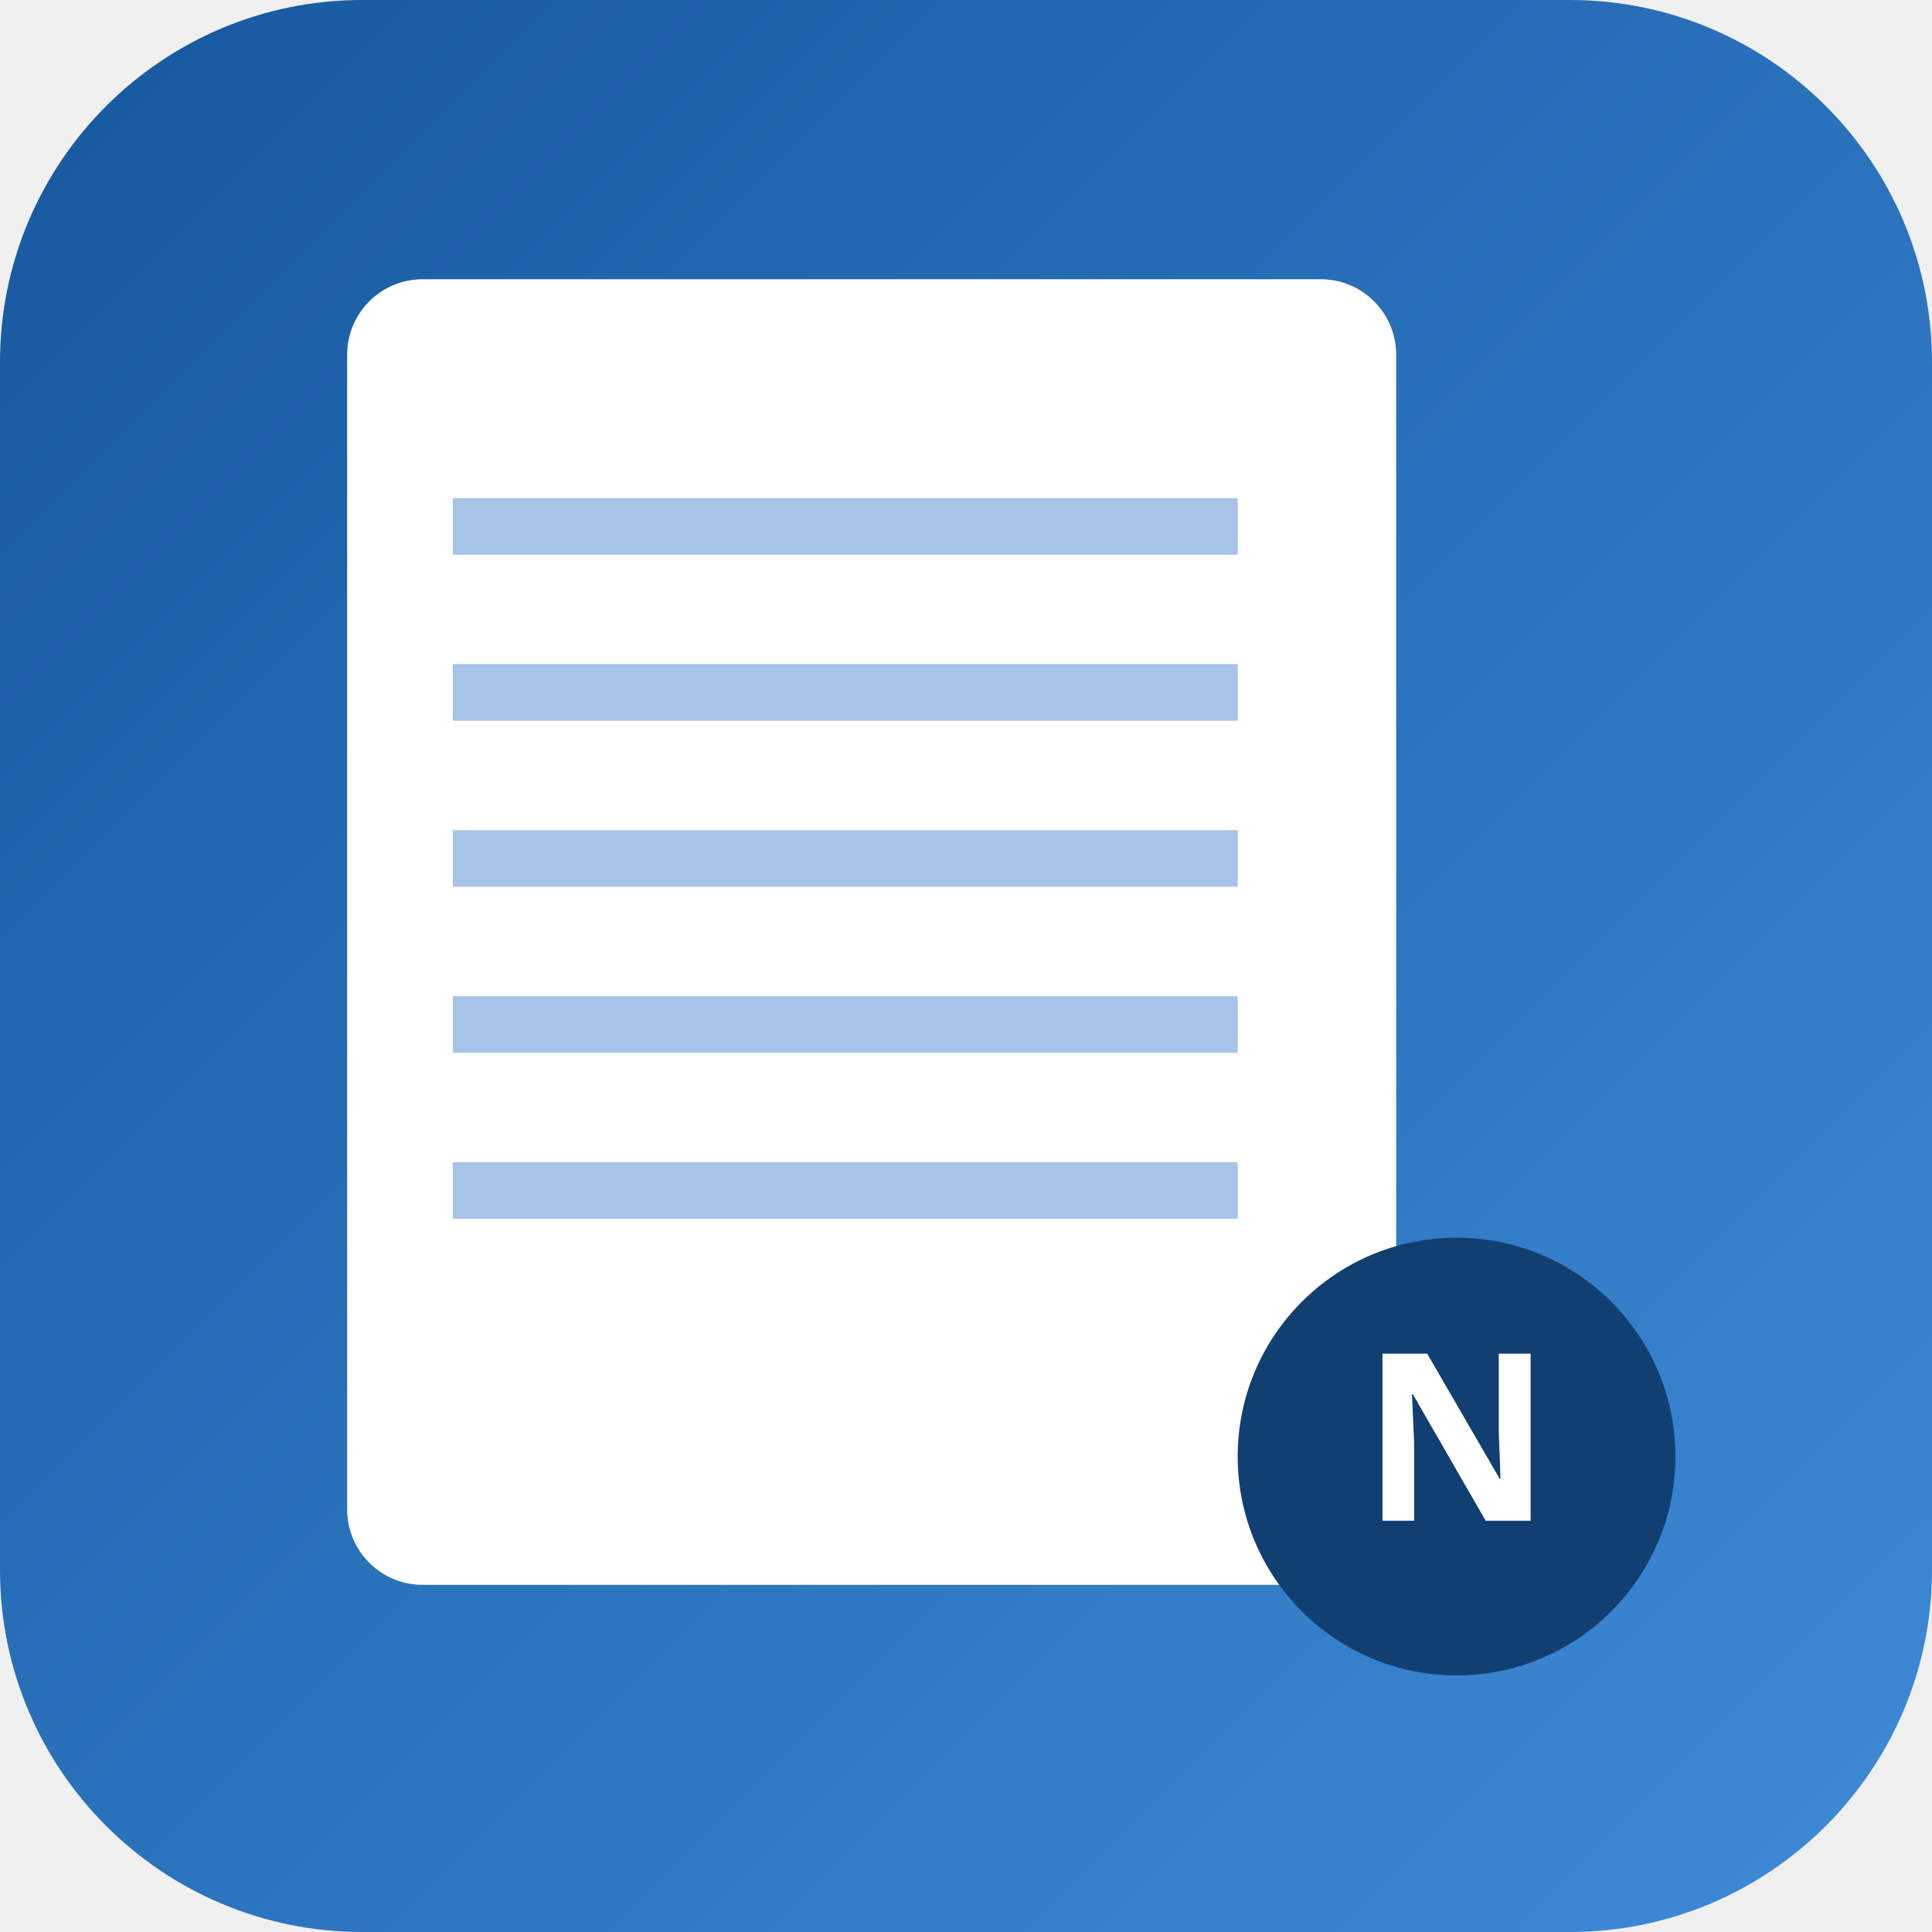
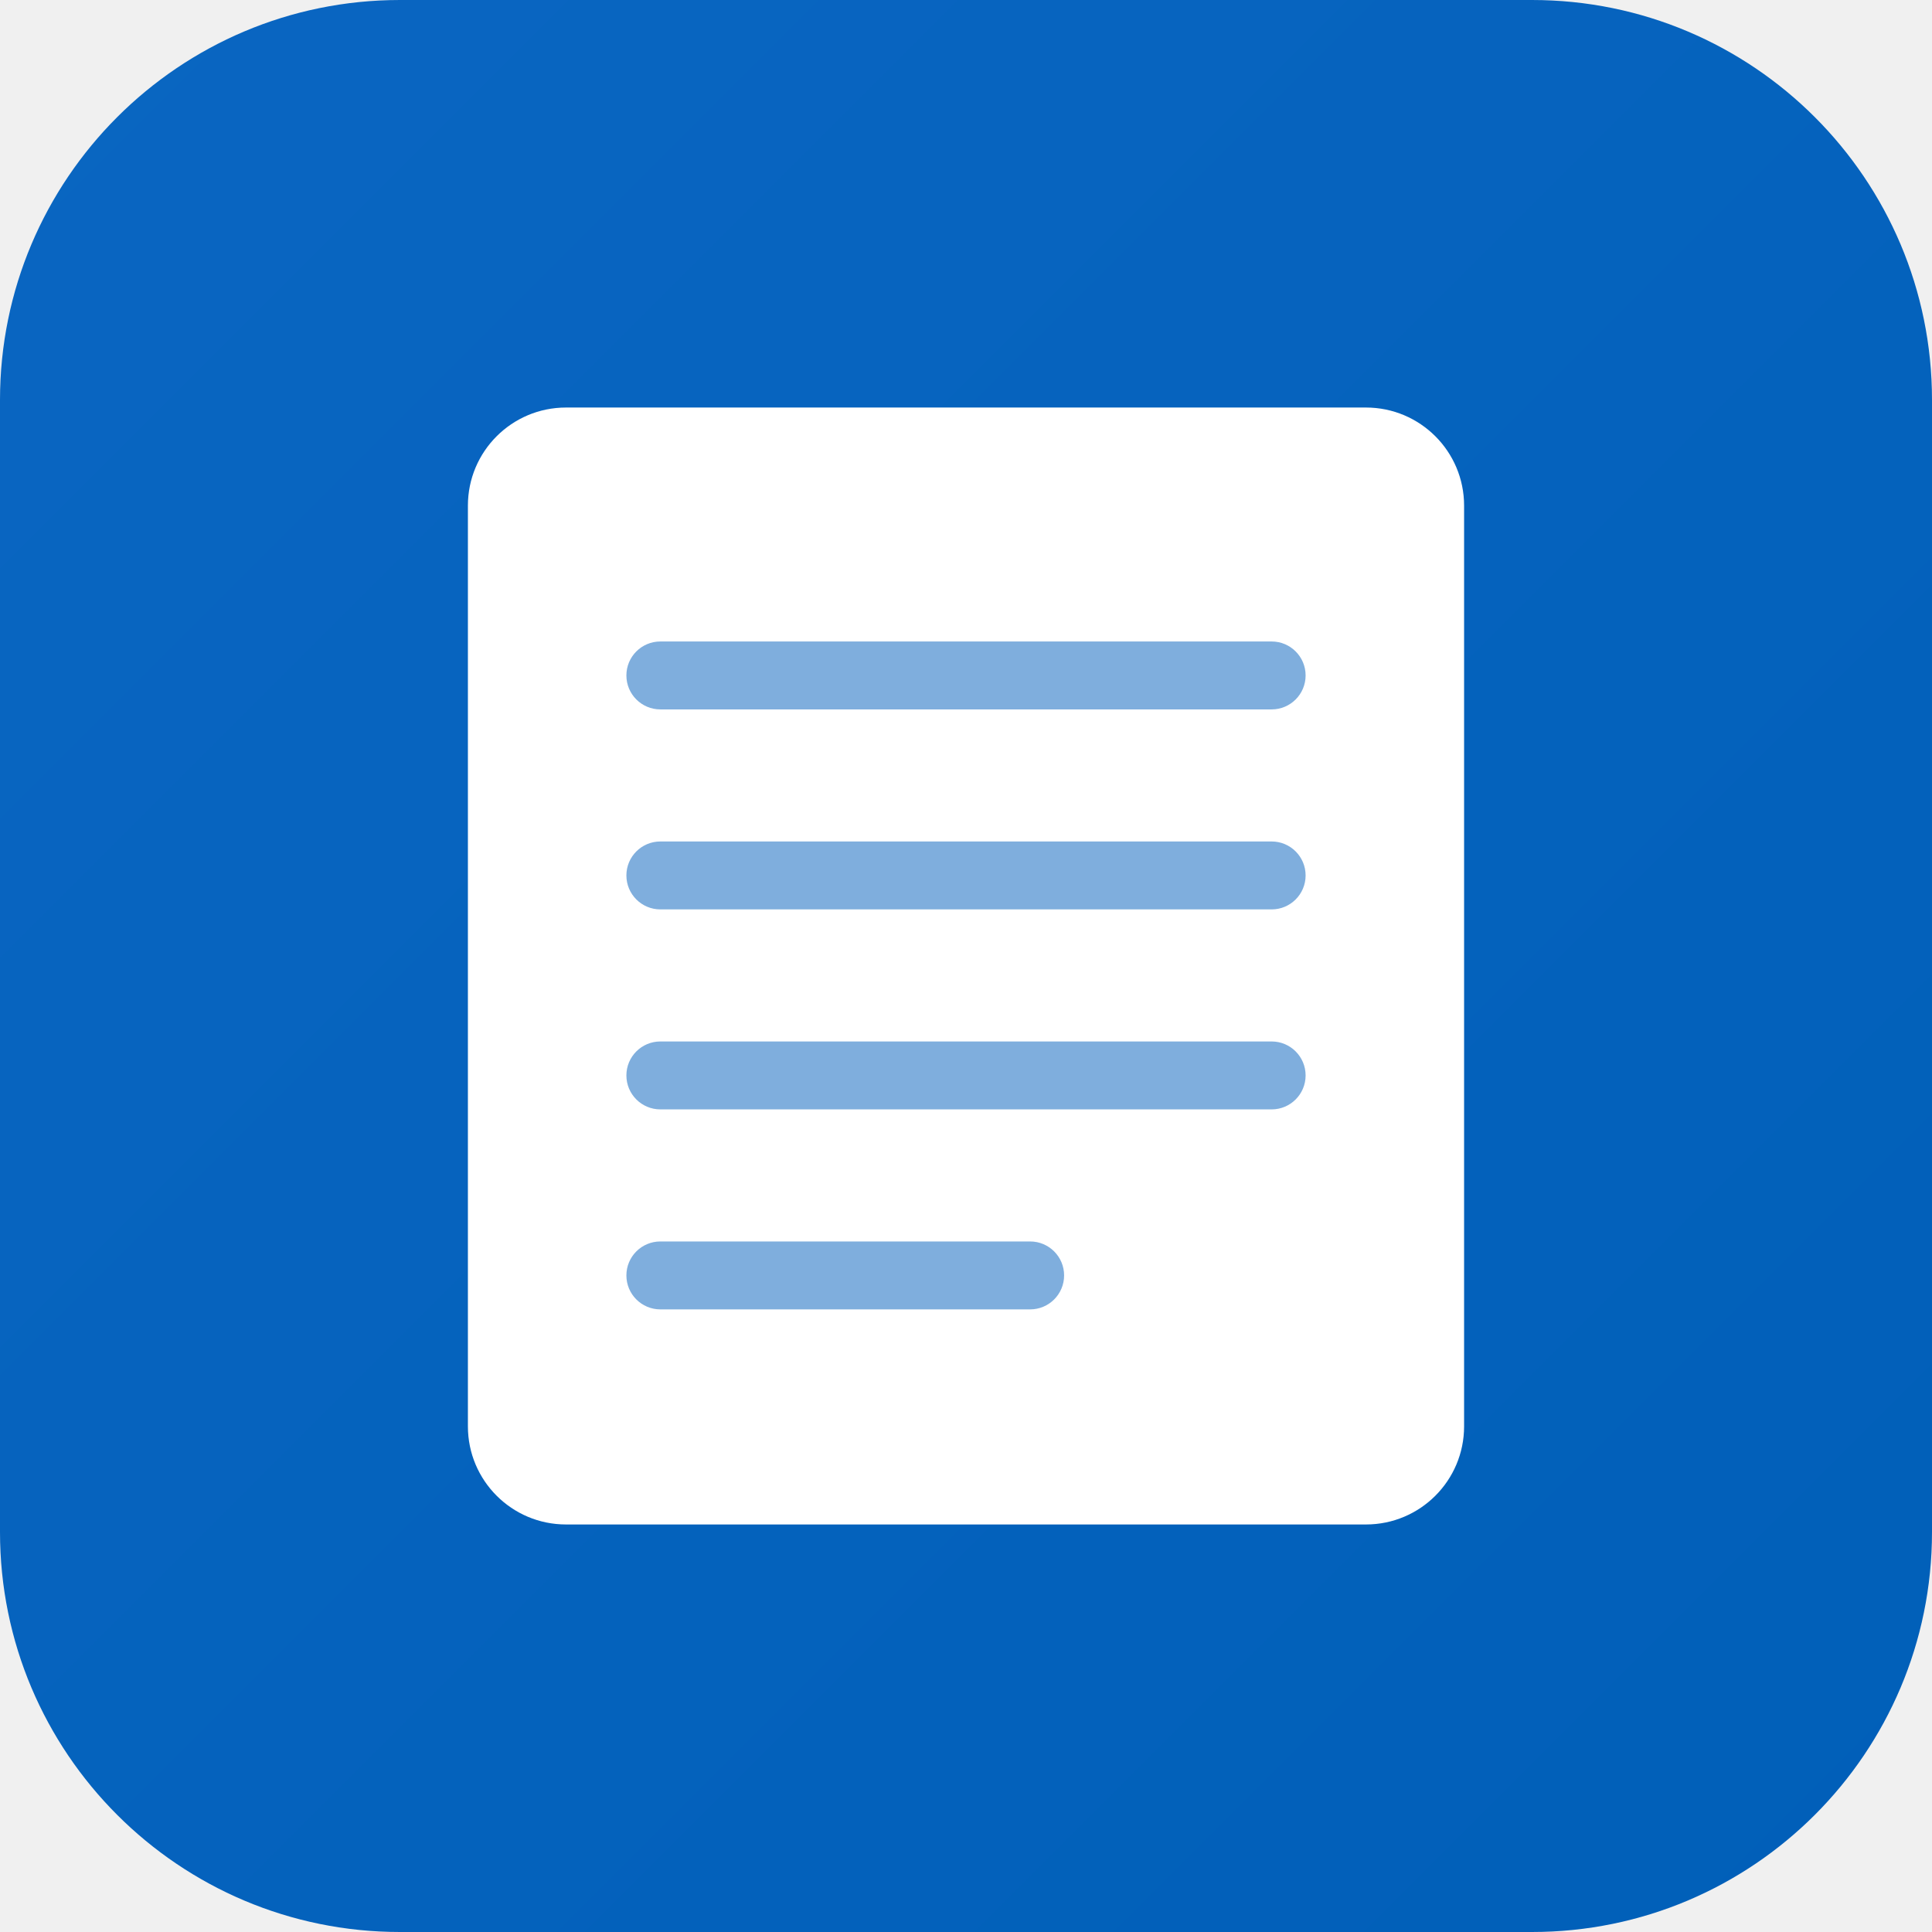
<svg xmlns="http://www.w3.org/2000/svg" width="512" height="512" viewBox="0 0 512 512">
  <defs>
    <linearGradient id="bg" x1="0" y1="0" x2="1" y2="1">
-       <stop offset="0%" stop-color="#16589f" />
-       <stop offset="100%" stop-color="#3f8bd8" />
+       <stop offset="0%" stop-color="#0a66c2" />
+       <stop offset="100%" stop-color="#005fb8" />
    </linearGradient>
  </defs>
-   <rect width="512" height="512" rx="96" fill="url(#bg)" />
-   <rect x="92" y="74" width="278" height="346" rx="20" fill="#ffffff" />
-   <rect x="120" y="132" width="208" height="15" fill="#a6c3e8" />
-   <rect x="120" y="176" width="208" height="15" fill="#a6c3e8" />
-   <rect x="120" y="220" width="208" height="15" fill="#a6c3e8" />
-   <rect x="120" y="264" width="208" height="15" fill="#a6c3e8" />
-   <rect x="120" y="308" width="208" height="15" fill="#a6c3e8" />
-   <circle cx="386" cy="386" r="58" fill="#123f72" />
-   <text x="386" y="403" text-anchor="middle" font-size="62" font-family="Segoe UI, sans-serif" fill="#ffffff" font-weight="700">N</text>
+   <rect width="512" height="512" rx="106" fill="url(#bg)" />
+   <rect x="124" y="108" width="264" height="296" rx="26" fill="#ffffff" />
+   <rect x="166" y="170" width="180" height="18" rx="9" fill="#7faedd" />
+   <rect x="166" y="223" width="180" height="18" rx="9" fill="#7faedd" />
+   <rect x="166" y="276" width="180" height="18" rx="9" fill="#7faedd" />
+   <rect x="166" y="329" width="116" height="18" rx="9" fill="#7faedd" />
</svg>
